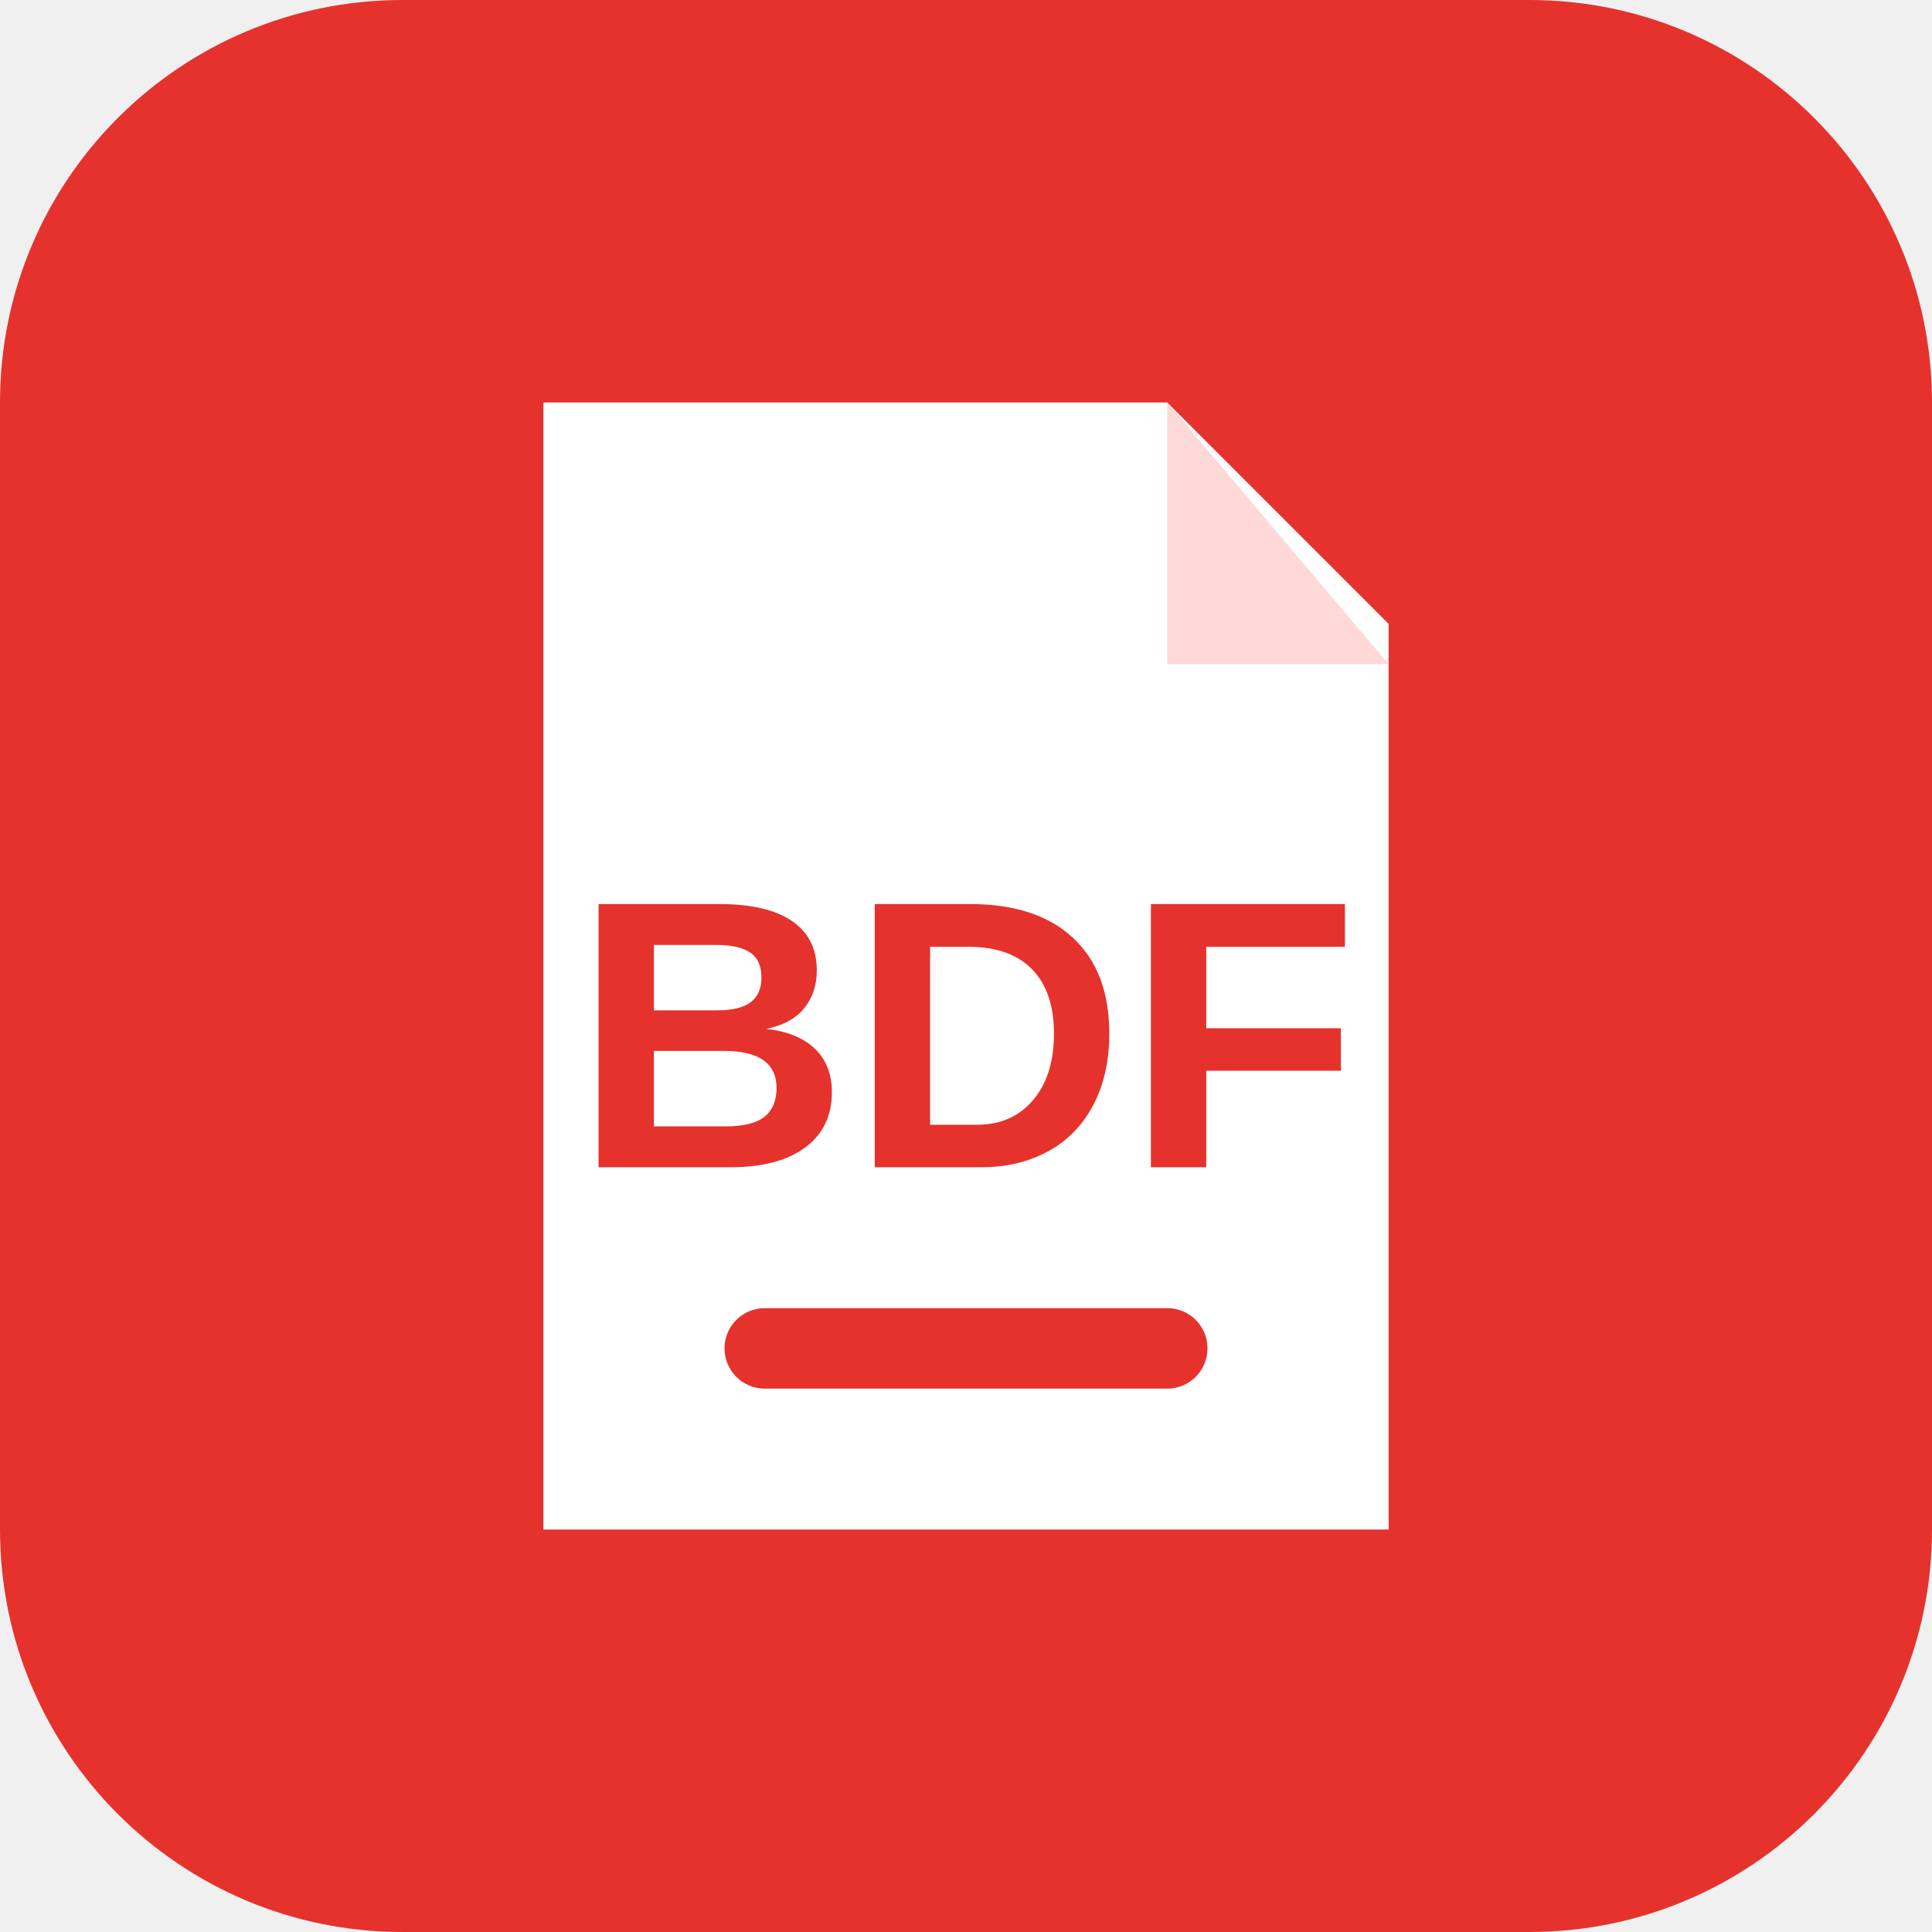
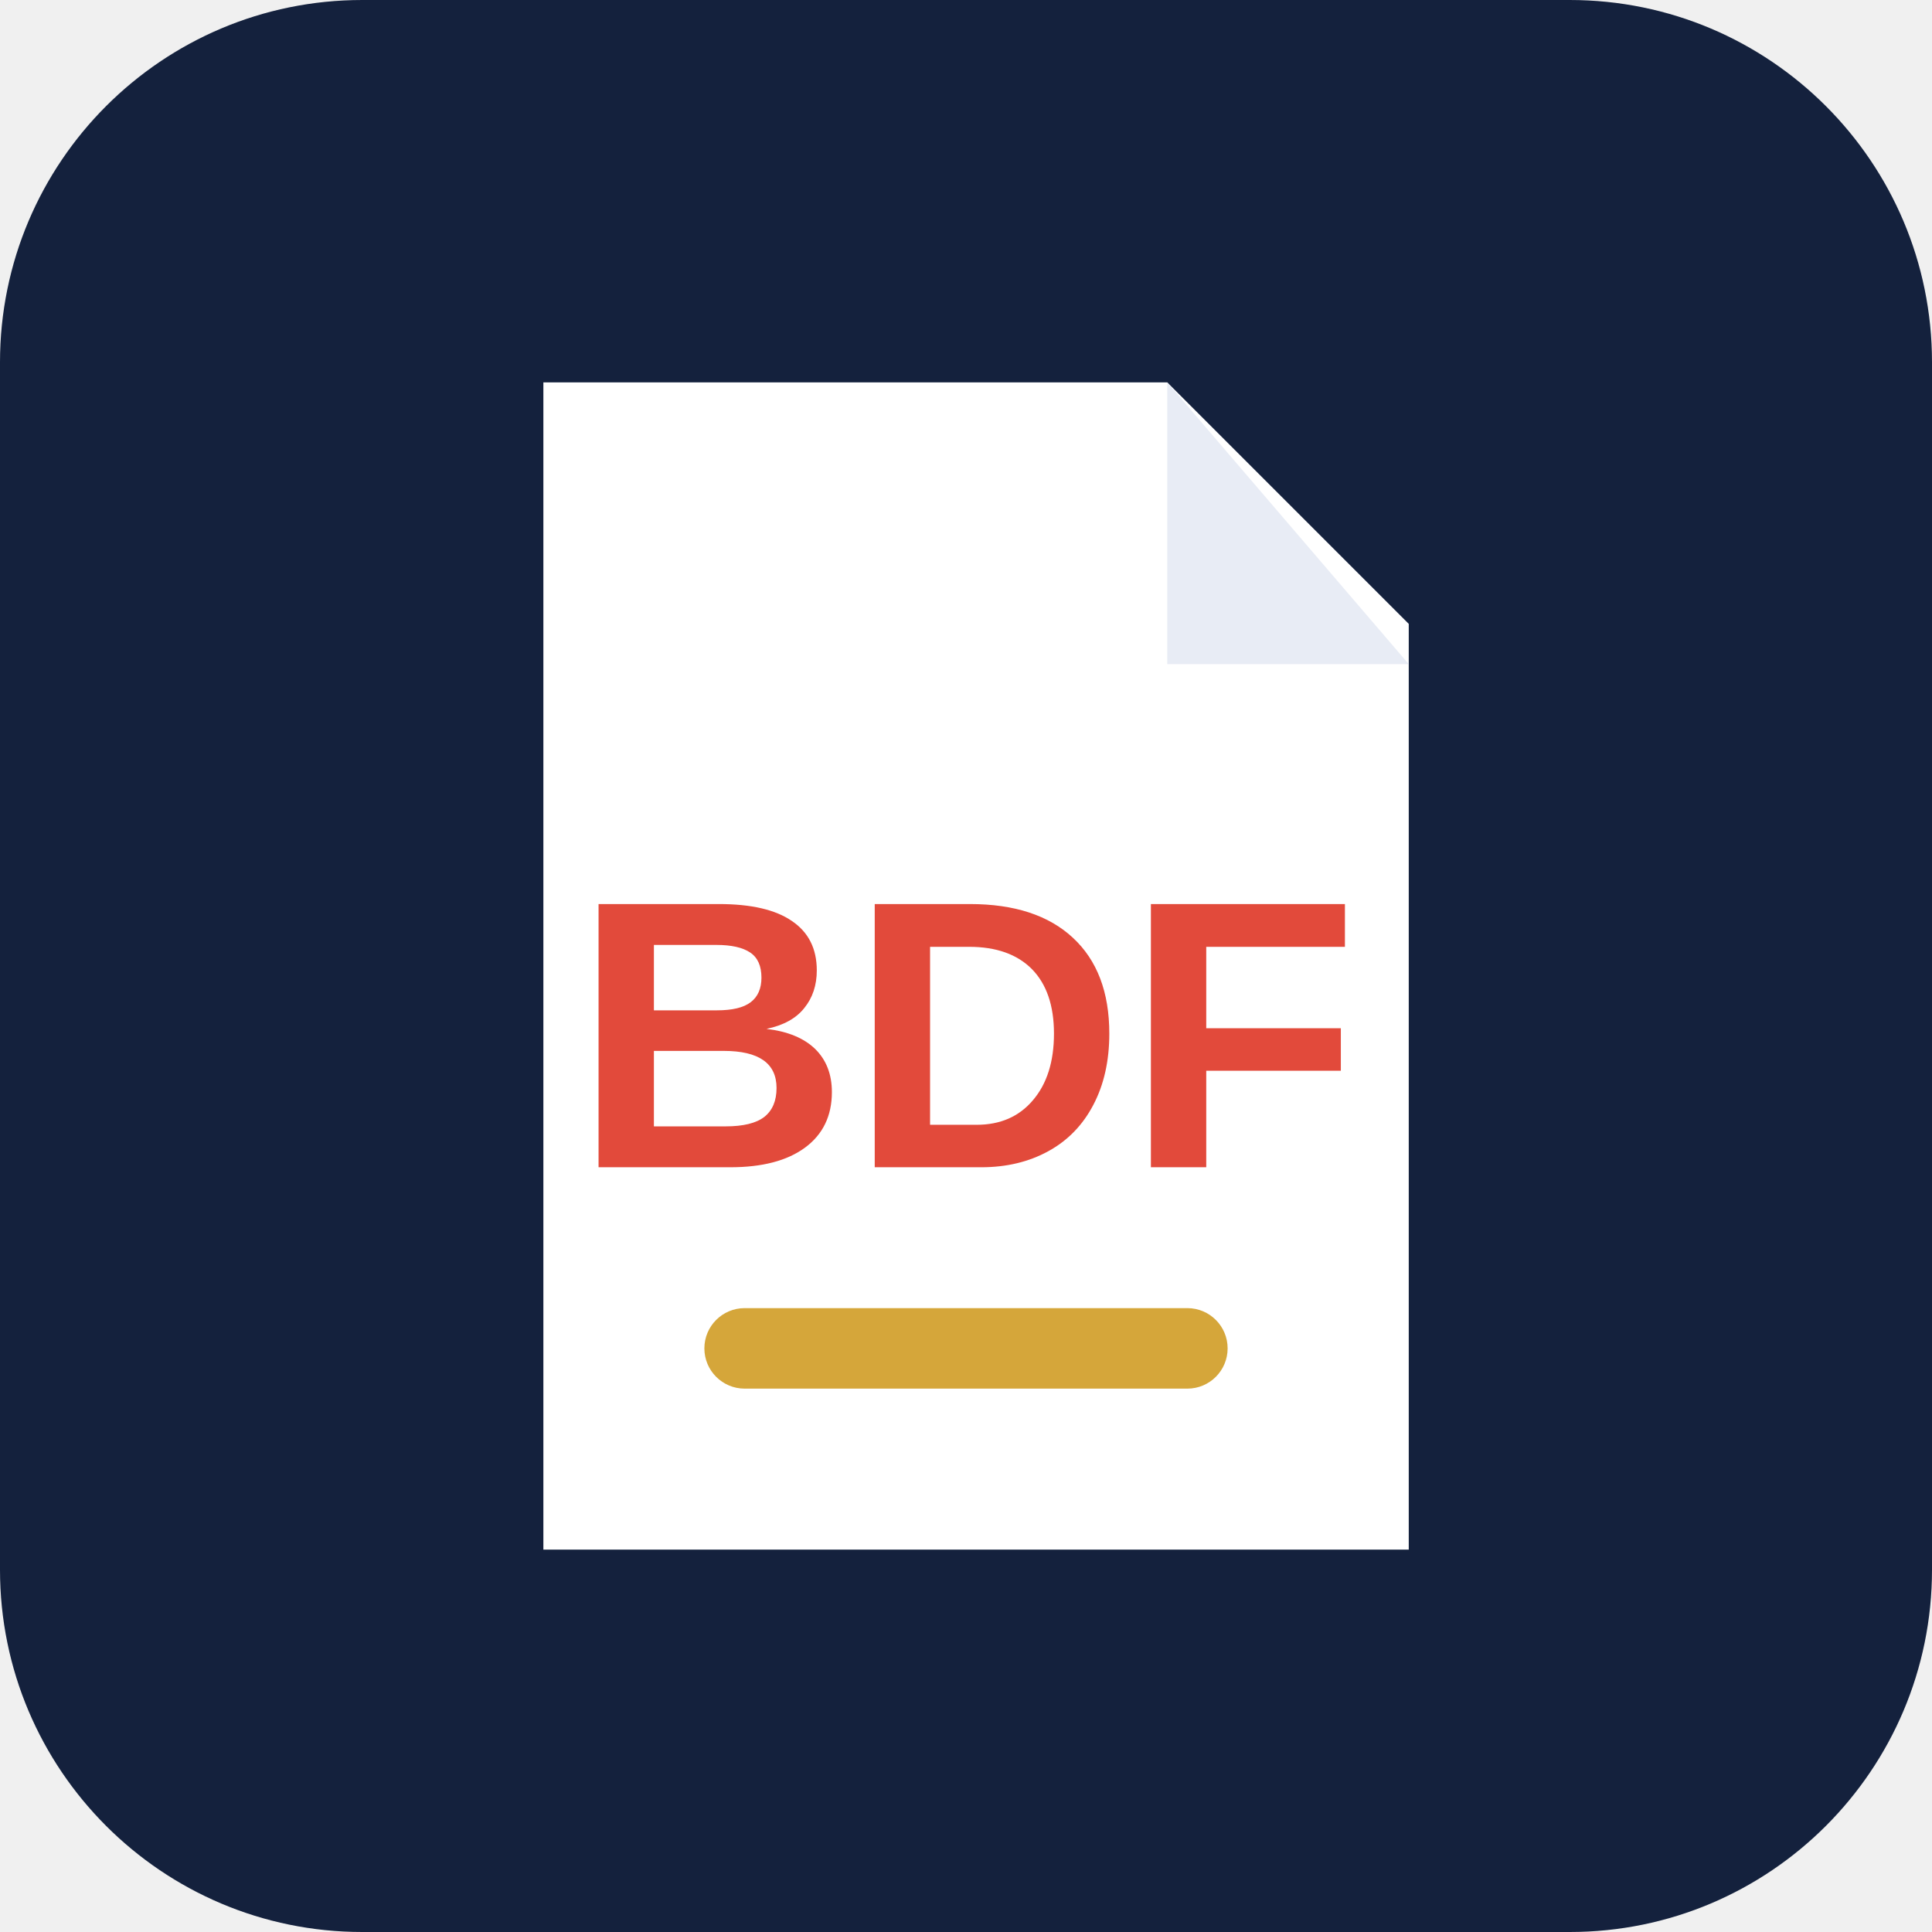
<svg xmlns="http://www.w3.org/2000/svg" viewBox="0 0 96 96" role="img" aria-label="BDF Egypt">
-   <rect width="96" height="96" rx="20" fill="#e5322d" />
-   <path d="M27 20h31l11 11v45H27z" fill="#fff" />
-   <path d="M58 20v13h11" fill="#ffd9d7" />
-   <text x="48" y="58" text-anchor="middle" font-family="Arial, sans-serif" font-size="19" font-weight="800" fill="#e5322d">BDF</text>
-   <rect x="36" y="65" width="24" height="4" rx="2" fill="#e5322d" />
+   <rect width="96" height="96" rx="18" fill="#14213d" />
+   <path d="M27 19h31l12 12v46H27z" fill="#fff" />
+   <path d="M58 19v14h12" fill="#e8ecf5" />
+   <text x="48" y="58" text-anchor="middle" font-family="Arial, sans-serif" font-size="19" font-weight="800" fill="#e24a3b">BDF</text>
+   <rect x="35" y="65" width="26" height="4" rx="2" fill="#d5a63a" />
</svg>
